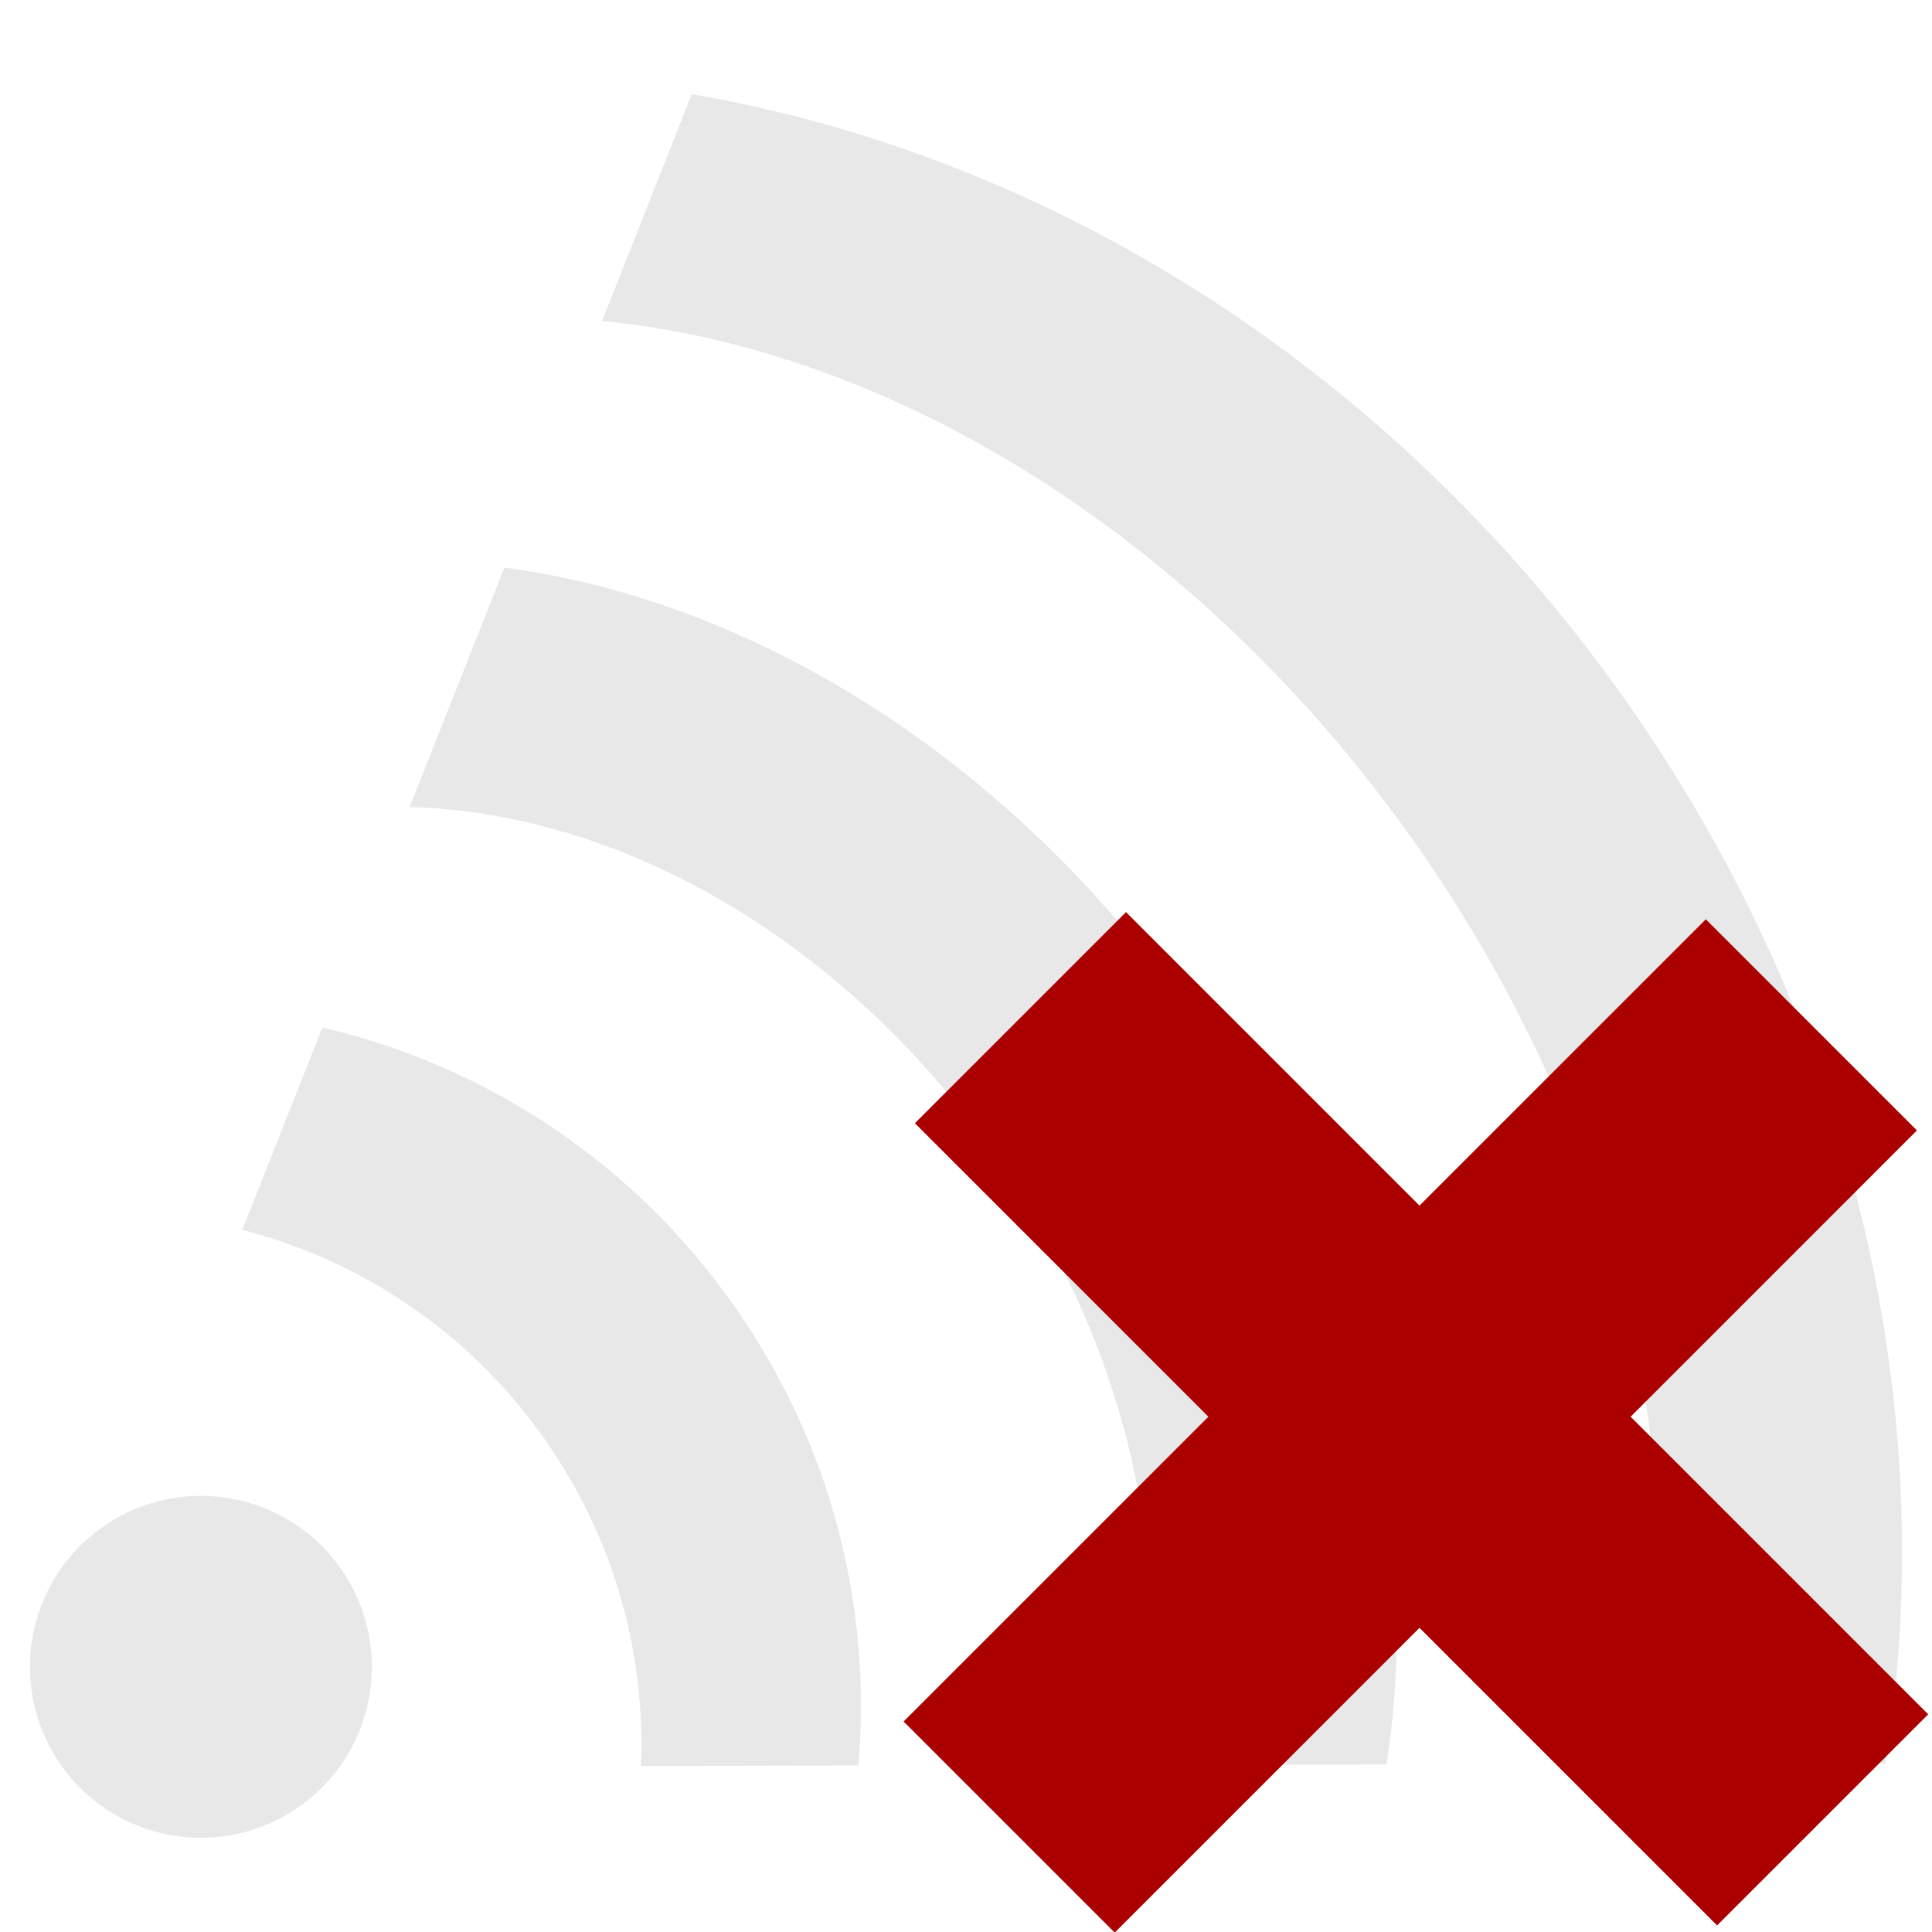
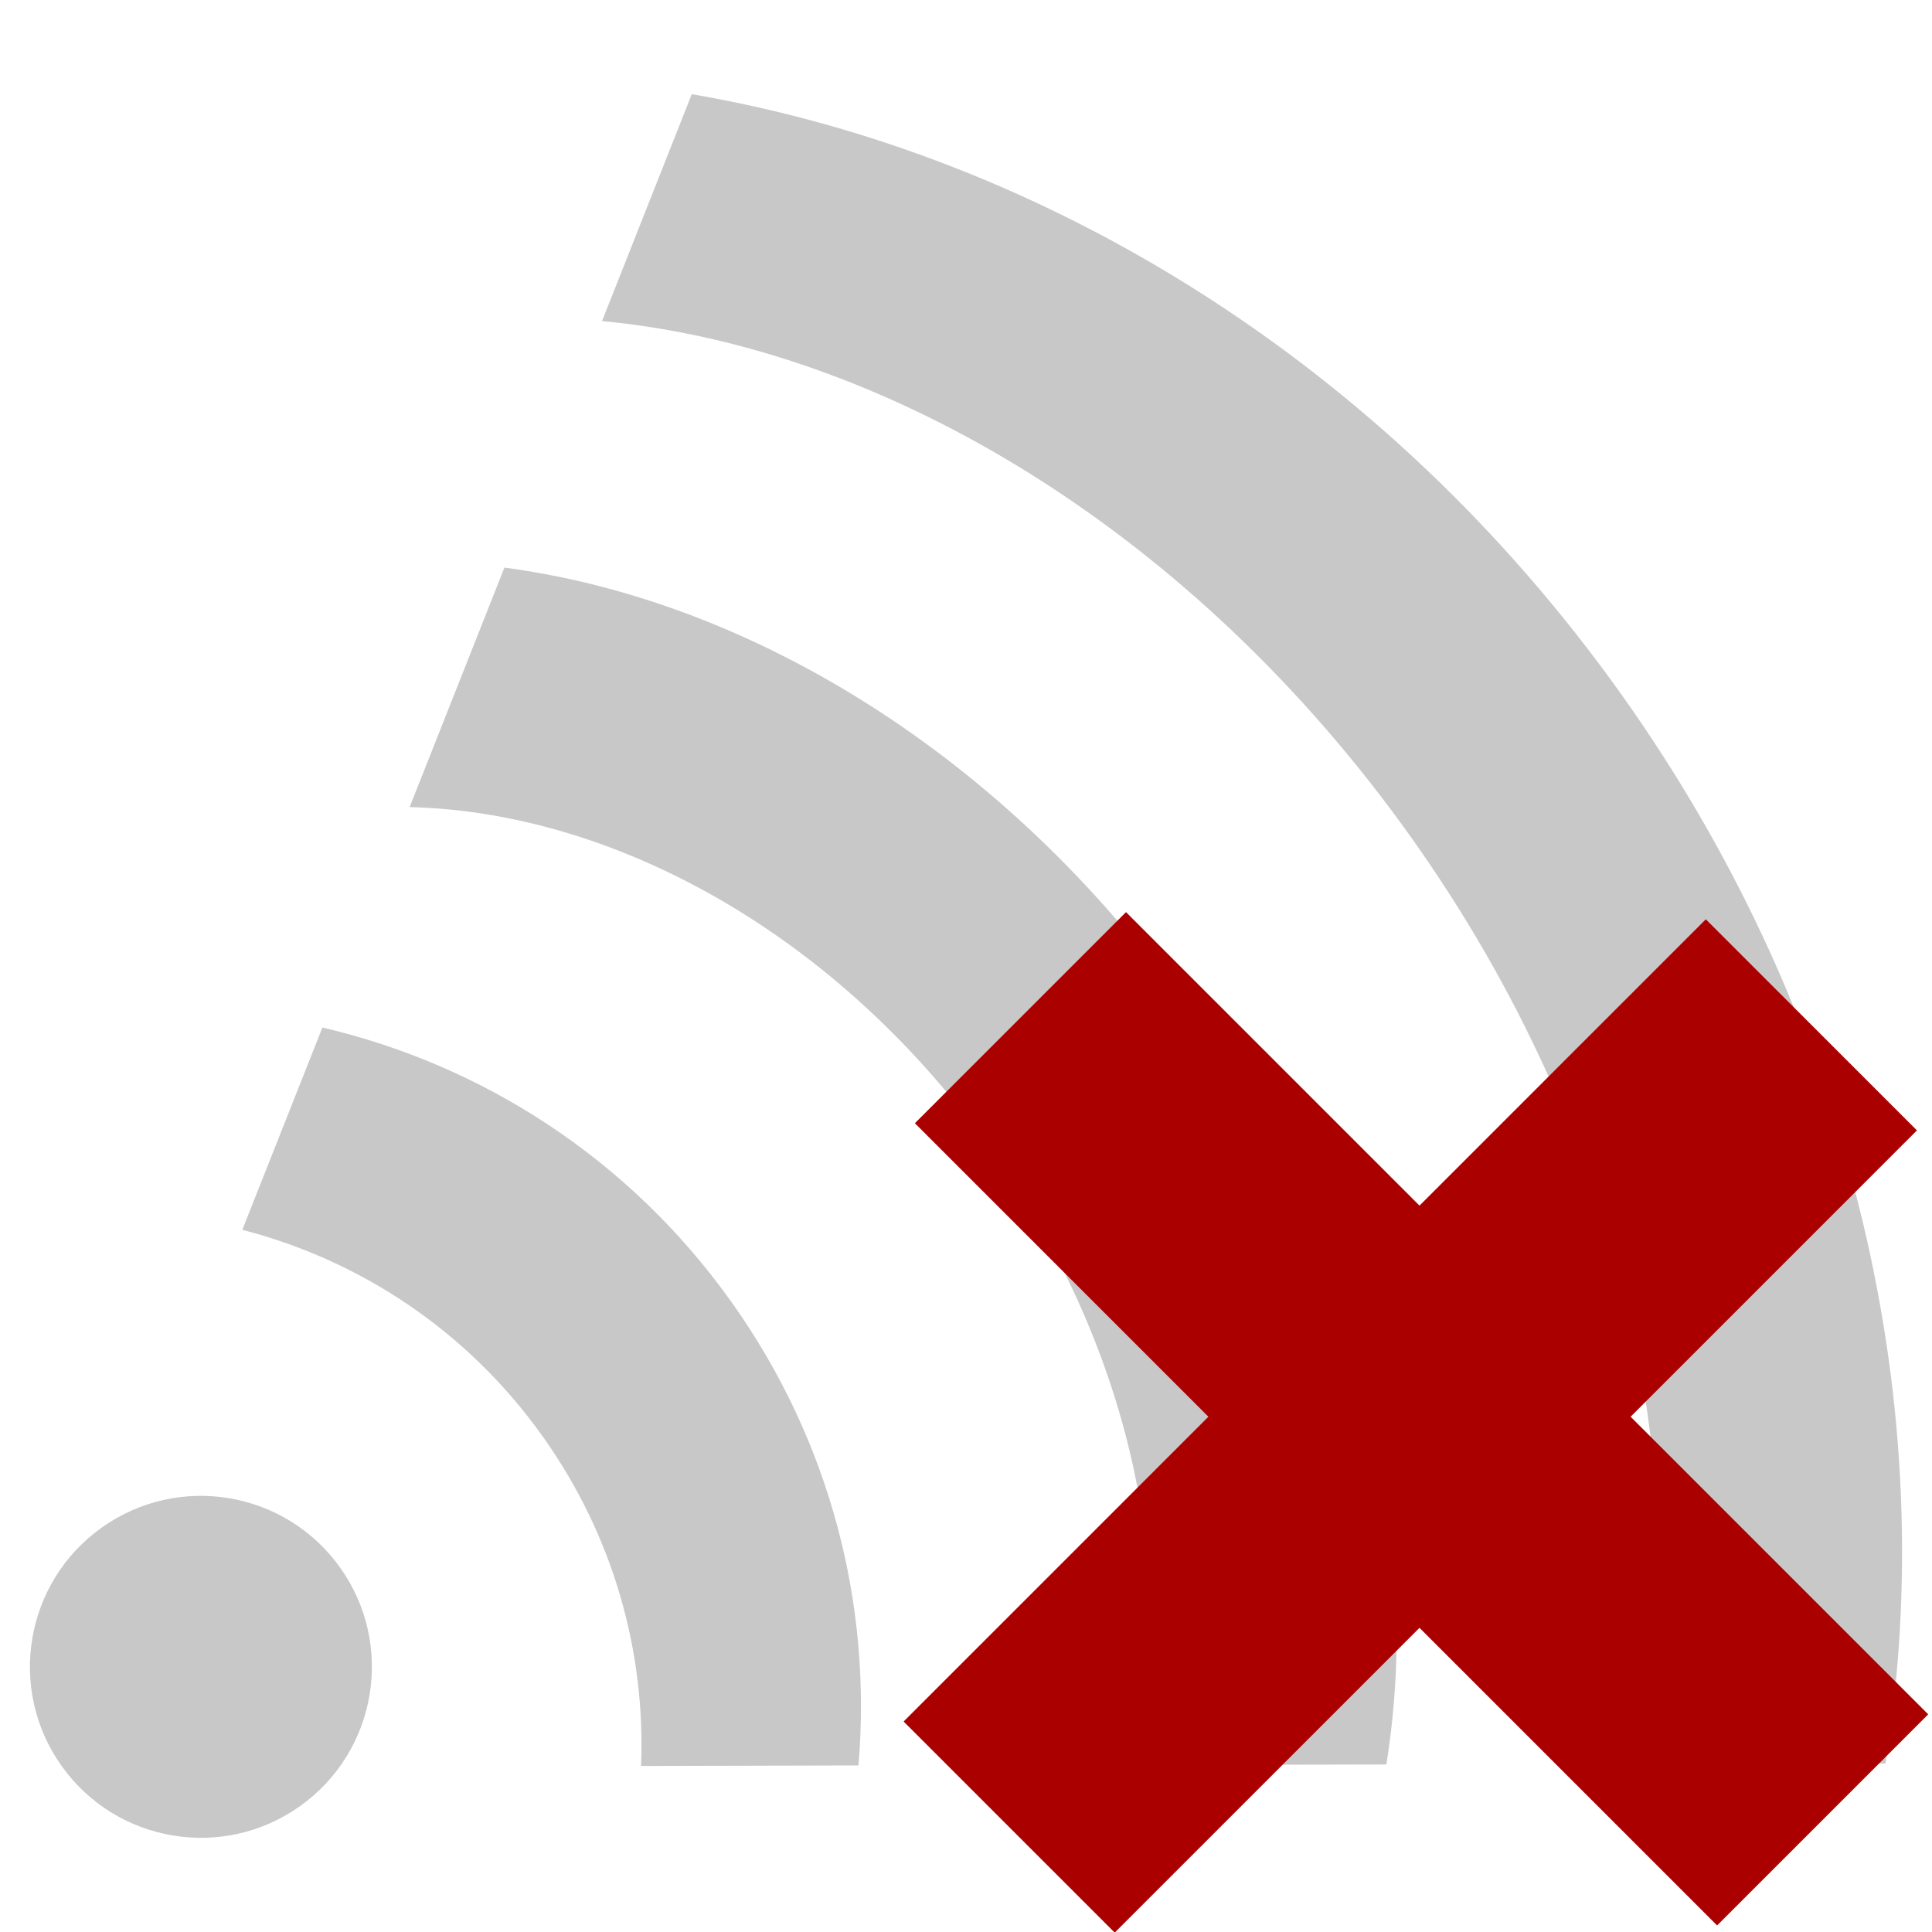
<svg xmlns="http://www.w3.org/2000/svg" width="318.898" height="318.898" id="svg2" version="1.1">
  <defs id="defs4">
    <linearGradient id="linearGradient4210">
      <stop style="stop-color:#bd1015;stop-opacity:1;" offset="0" id="stop4212" />
      <stop id="stop4218" offset="0.5" style="stop-color:#bd1015;stop-opacity:0.498;" />
      <stop style="stop-color:#bd1015;stop-opacity:0;" offset="1" id="stop4214" />
    </linearGradient>
  </defs>
  <g id="layer1" transform="translate(-10,-723.4646)" style="display:inline">
-     <g id="g3848" transform="matrix(0.3353911,0.4712864,-0.4712864,0.3353911,121.5325,696.4847)" style="fill:#e8e8e8;fill-opacity:1;display:inline">
-       <path transform="matrix(0.6969542,0,0,0.6969542,107.0182,136.7659)" d="m 414.286,396.648 c 0,38.66 -31.34,70 -70,70 -38.66,0 -70,-31.34 -70,-70 0,-38.66 31.34,-70 70,-70 38.66,0 70,31.34 70,70 z" id="path3812" style="fill:#e8e8e8;fill-opacity:1;stroke:none" />
-       <path id="path3814" d="m 357.125,75.219 c -88.706,0 -167.248,33.723 -215.5,85.562 l 40,61.656 c 35.116,-46.921 100.546,-78.469 175.5,-78.469 69.397,0 130.64,27.063 167.219,68.312 L 565.812,153.75 C 517.154,105.902 441.762,75.219 357.125,75.219 z" style="fill:#e8e8e8;fill-opacity:1;stroke:none" />
-       <path id="path3822" d="m 350,229.5 c -50.457,0 -96.517,18.781 -131.562,49.688 l 33.781,52.094 C 278.625,309.046 312.734,295.625 350,295.625 c 34.984,0 67.177,11.815 92.844,31.656 l 35.844,-50.625 C 444.011,247.236 399.089,229.5 350,229.5 z" style="fill:#e8e8e8;fill-opacity:1;stroke:none" />
-       <path style="fill:#e8e8e8;fill-opacity:1;stroke:none" d="m 372.156,138.25 c -116.584,0 -221.308,45.127 -293.438,116.812 l 37.906,58.406 c 53.301,-61.704 147.014,-102.688 253.781,-102.688 105.946,0 199.072,40.34 252.594,101.25 L 664.312,253.75 C 592.205,182.821 488.04,138.25 372.156,138.25 z" transform="translate(-16.16244,-216.1727)" id="path3824" />
+     <g id="g3848" transform="matrix(0.3353911,0.4712864,-0.4712864,0.3353911,121.5325,696.4847)" style="fill:#c8c8c8;fill-opacity:1;display:inline">
+       <path transform="matrix(0.6969542,0,0,0.6969542,107.0182,136.7659)" d="m 414.286,396.648 c 0,38.66 -31.34,70 -70,70 -38.66,0 -70,-31.34 -70,-70 0,-38.66 31.34,-70 70,-70 38.66,0 70,31.34 70,70 z" id="path3812" style="fill:#c8c8c8;fill-opacity:1;stroke:none" />
+       <path id="path3814" d="m 357.125,75.219 c -88.706,0 -167.248,33.723 -215.5,85.562 l 40,61.656 c 35.116,-46.921 100.546,-78.469 175.5,-78.469 69.397,0 130.64,27.063 167.219,68.312 L 565.812,153.75 C 517.154,105.902 441.762,75.219 357.125,75.219 z" style="fill:#c8c8c8;fill-opacity:1;stroke:none" />
+       <path id="path3822" d="m 350,229.5 c -50.457,0 -96.517,18.781 -131.562,49.688 l 33.781,52.094 C 278.625,309.046 312.734,295.625 350,295.625 c 34.984,0 67.177,11.815 92.844,31.656 l 35.844,-50.625 C 444.011,247.236 399.089,229.5 350,229.5 z" style="fill:#c8c8c8;fill-opacity:1;stroke:none" />
+       <path style="fill:#c8c8c8;fill-opacity:1;stroke:none" d="m 372.156,138.25 c -116.584,0 -221.308,45.127 -293.438,116.812 l 37.906,58.406 c 53.301,-61.704 147.014,-102.688 253.781,-102.688 105.946,0 199.072,40.34 252.594,101.25 L 664.312,253.75 C 592.205,182.821 488.04,138.25 372.156,138.25 z" transform="translate(-16.16244,-216.1727)" id="path3824" />
    </g>
    <g id="g7703" transform="matrix(2,0,0,2,-269.0155,-1021.868)" style="fill:#aa0000">
      <rect transform="rotate(-45)" y="834.656" x="-530.579" height="93.63" width="24.639" id="rect7695" style="fill:#aa0000" />
    </g>
    <g id="g7707" transform="matrix(2,0,0,2,-271.276,-1021.643)" style="fill:#aa0000">
      <g transform="translate(-0.4030833,0.4789295)" id="g7700" style="fill:#aa0000">
        <rect transform="matrix(-0.7071068,-0.7071068,-0.7071068,0.7071068,0,0)" y="471.019" x="-894.216" height="93.63" width="24.639" id="rect7697" style="fill:#aa0000" />
      </g>
    </g>
  </g>
</svg>
